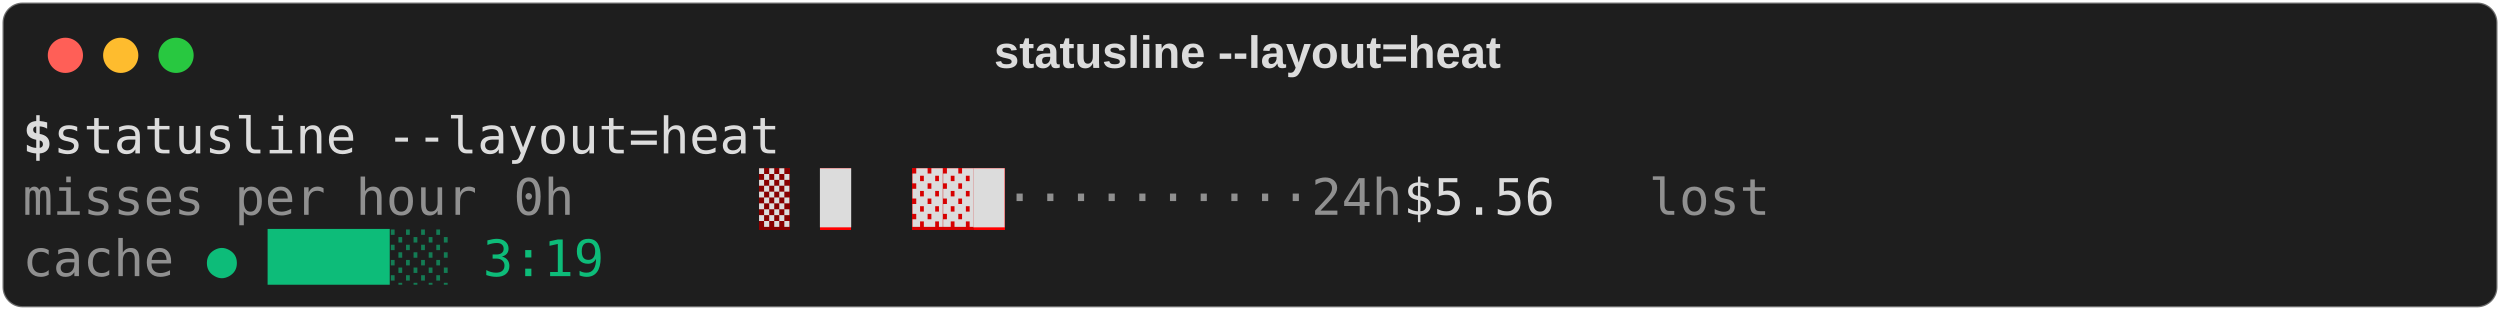
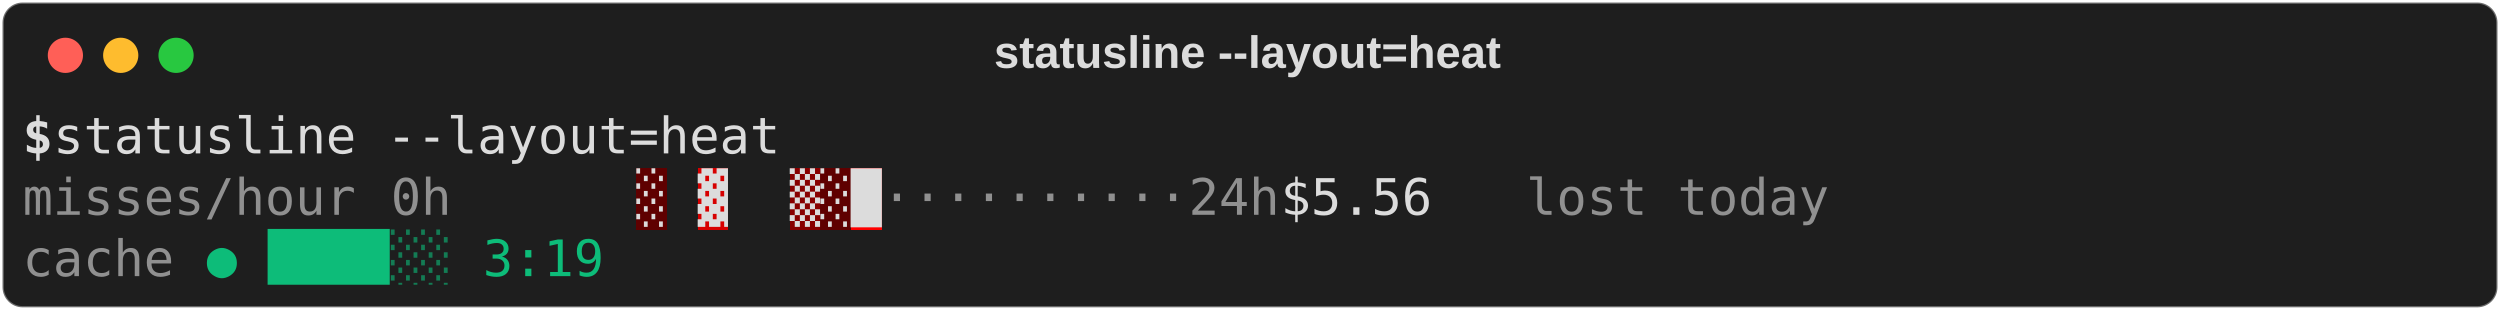
<svg xmlns="http://www.w3.org/2000/svg" class="rich-terminal" viewBox="0 0 994 123.2">
  <style>

    @font-face {
        font-family: "Fira Code";
        src: local("FiraCode-Regular"),
                url("https://cdnjs.cloudflare.com/ajax/libs/firacode/6.2.0/woff2/FiraCode-Regular.woff2") format("woff2"),
                url("https://cdnjs.cloudflare.com/ajax/libs/firacode/6.2.0/woff/FiraCode-Regular.woff") format("woff");
        font-style: normal;
        font-weight: 400;
    }
    @font-face {
        font-family: "Fira Code";
        src: local("FiraCode-Bold"),
                url("https://cdnjs.cloudflare.com/ajax/libs/firacode/6.2.0/woff2/FiraCode-Bold.woff2") format("woff2"),
                url("https://cdnjs.cloudflare.com/ajax/libs/firacode/6.2.0/woff/FiraCode-Bold.woff") format("woff");
        font-style: bold;
        font-weight: 700;
    }

-     .terminal-3153330176-matrix {
+     .terminal-1333854238-matrix {
        font-family: Fira Code, monospace;
        font-size: 20px;
        line-height: 24.4px;
        font-variant-east-asian: full-width;
    }

-     .terminal-3153330176-title {
+     .terminal-1333854238-title {
        font-size: 18px;
        font-weight: bold;
        font-family: arial;
    }

-     .terminal-3153330176-r1 { fill: #dcdcdc;font-weight: bold }
- .terminal-3153330176-r2 { fill: #dcdcdc }
- .terminal-3153330176-r3 { fill: #909090 }
- .terminal-3153330176-r4 { fill: #0dbc79 }
- .terminal-3153330176-r5 { fill: #137c54 }
+     .terminal-1333854238-r1 { fill: #dcdcdc;font-weight: bold }
+ .terminal-1333854238-r2 { fill: #dcdcdc }
+ .terminal-1333854238-r3 { fill: #909090 }
+ .terminal-1333854238-r4 { fill: #0dbc79 }
+ .terminal-1333854238-r5 { fill: #137c54 }
    </style>
  <defs>
-     <clipPath id="terminal-3153330176-clip-terminal">
+     <clipPath id="terminal-1333854238-clip-terminal">
      <rect x="0" y="0" width="975.0" height="72.2" />
    </clipPath>
-     <clipPath id="terminal-3153330176-line-0">
+     <clipPath id="terminal-1333854238-line-0">
      <rect x="0" y="1.5" width="976" height="24.65" />
    </clipPath>
-     <clipPath id="terminal-3153330176-line-1">
+     <clipPath id="terminal-1333854238-line-1">
      <rect x="0" y="25.9" width="976" height="24.65" />
    </clipPath>
  </defs>
  <rect fill="#1e1e1e" stroke="rgba(255,255,255,0.35)" stroke-width="1" x="1" y="1" width="992" height="121.2" rx="8" />
-   <text class="terminal-3153330176-title" fill="#dcdcdc" text-anchor="middle" x="496" y="27">statusline --layout=heat</text>
+   <text class="terminal-1333854238-title" fill="#dcdcdc" text-anchor="middle" x="496" y="27">statusline --layout=heat</text>
  <g transform="translate(26,22)">
    <circle cx="0" cy="0" r="7" fill="#ff5f57" />
    <circle cx="22" cy="0" r="7" fill="#febc2e" />
    <circle cx="44" cy="0" r="7" fill="#28c840" />
  </g>
-   <g transform="translate(9, 41)" clip-path="url(#terminal-3153330176-clip-terminal)">
-     <rect fill="#870000" x="292.8" y="25.9" width="12.2" height="24.65" shape-rendering="crispEdges" />
-     <rect fill="#ff0000" x="317.2" y="25.9" width="12.2" height="24.65" shape-rendering="crispEdges" />
-     <rect fill="#d70000" x="353.8" y="25.9" width="12.2" height="24.65" shape-rendering="crispEdges" />
-     <rect fill="#d70000" x="366" y="25.9" width="12.2" height="24.65" shape-rendering="crispEdges" />
-     <rect fill="#ff0000" x="378.2" y="25.9" width="12.2" height="24.65" shape-rendering="crispEdges" />
-     <g class="terminal-3153330176-matrix">
-       <text class="terminal-3153330176-r1" x="0" y="20" textLength="12.2" clip-path="url(#terminal-3153330176-line-0)">$</text>
-       <text class="terminal-3153330176-r2" x="12.2" y="20" textLength="305" clip-path="url(#terminal-3153330176-line-0)"> statusline --layout=heat</text>
-       <text class="terminal-3153330176-r2" x="976" y="20" textLength="12.2" clip-path="url(#terminal-3153330176-line-0)">
+   <g transform="translate(9, 41)" clip-path="url(#terminal-1333854238-clip-terminal)">
+     <rect fill="#5f0000" x="244" y="25.9" width="12.2" height="24.65" shape-rendering="crispEdges" />
+     <rect fill="#d70000" x="268.4" y="25.9" width="12.2" height="24.65" shape-rendering="crispEdges" />
+     <rect fill="#870000" x="305" y="25.9" width="12.2" height="24.65" shape-rendering="crispEdges" />
+     <rect fill="#5f0000" x="317.2" y="25.9" width="12.2" height="24.65" shape-rendering="crispEdges" />
+     <rect fill="#ff0000" x="329.4" y="25.9" width="12.2" height="24.65" shape-rendering="crispEdges" />
+     <g class="terminal-1333854238-matrix">
+       <text class="terminal-1333854238-r1" x="0" y="20" textLength="12.2" clip-path="url(#terminal-1333854238-line-0)">$</text>
+       <text class="terminal-1333854238-r2" x="12.2" y="20" textLength="305" clip-path="url(#terminal-1333854238-line-0)"> statusline --layout=heat</text>
+       <text class="terminal-1333854238-r2" x="976" y="20" textLength="12.2" clip-path="url(#terminal-1333854238-line-0)">
</text>
-       <text class="terminal-3153330176-r3" x="0" y="44.4" textLength="183" clip-path="url(#terminal-3153330176-line-1)">misses per hour</text>
-       <text class="terminal-3153330176-r3" x="195.2" y="44.4" textLength="24.4" clip-path="url(#terminal-3153330176-line-1)">0h</text>
-       <text class="terminal-3153330176-r2" x="292.8" y="44.4" textLength="12.2" clip-path="url(#terminal-3153330176-line-1)">▒</text>
-       <text class="terminal-3153330176-r2" x="317.2" y="44.4" textLength="12.2" clip-path="url(#terminal-3153330176-line-1)">█</text>
-       <text class="terminal-3153330176-r2" x="353.8" y="44.4" textLength="12.2" clip-path="url(#terminal-3153330176-line-1)">▓</text>
-       <text class="terminal-3153330176-r2" x="366" y="44.4" textLength="12.2" clip-path="url(#terminal-3153330176-line-1)">▓</text>
-       <text class="terminal-3153330176-r2" x="378.2" y="44.4" textLength="12.2" clip-path="url(#terminal-3153330176-line-1)">█</text>
-       <text class="terminal-3153330176-r3" x="390.4" y="44.4" textLength="12.2" clip-path="url(#terminal-3153330176-line-1)">·</text>
-       <text class="terminal-3153330176-r3" x="402.6" y="44.4" textLength="12.2" clip-path="url(#terminal-3153330176-line-1)">·</text>
-       <text class="terminal-3153330176-r3" x="414.8" y="44.4" textLength="12.2" clip-path="url(#terminal-3153330176-line-1)">·</text>
-       <text class="terminal-3153330176-r3" x="427" y="44.4" textLength="12.2" clip-path="url(#terminal-3153330176-line-1)">·</text>
-       <text class="terminal-3153330176-r3" x="439.2" y="44.4" textLength="12.2" clip-path="url(#terminal-3153330176-line-1)">·</text>
-       <text class="terminal-3153330176-r3" x="451.4" y="44.4" textLength="12.2" clip-path="url(#terminal-3153330176-line-1)">·</text>
-       <text class="terminal-3153330176-r3" x="463.6" y="44.4" textLength="12.2" clip-path="url(#terminal-3153330176-line-1)">·</text>
-       <text class="terminal-3153330176-r3" x="475.8" y="44.4" textLength="12.2" clip-path="url(#terminal-3153330176-line-1)">·</text>
-       <text class="terminal-3153330176-r3" x="488" y="44.4" textLength="12.2" clip-path="url(#terminal-3153330176-line-1)">·</text>
-       <text class="terminal-3153330176-r3" x="500.2" y="44.4" textLength="12.2" clip-path="url(#terminal-3153330176-line-1)">·</text>
-       <text class="terminal-3153330176-r3" x="512.4" y="44.4" textLength="36.6" clip-path="url(#terminal-3153330176-line-1)">24h</text>
-       <text class="terminal-3153330176-r2" x="549" y="44.4" textLength="97.6" clip-path="url(#terminal-3153330176-line-1)">  $5.56 </text>
-       <text class="terminal-3153330176-r3" x="646.6" y="44.4" textLength="48.8" clip-path="url(#terminal-3153330176-line-1)">lost</text>
-       <text class="terminal-3153330176-r2" x="976" y="44.4" textLength="12.2" clip-path="url(#terminal-3153330176-line-1)">
+       <text class="terminal-1333854238-r3" x="0" y="44.4" textLength="134.2" clip-path="url(#terminal-1333854238-line-1)">misses/hour</text>
+       <text class="terminal-1333854238-r3" x="146.4" y="44.4" textLength="24.4" clip-path="url(#terminal-1333854238-line-1)">0h</text>
+       <text class="terminal-1333854238-r2" x="244" y="44.4" textLength="12.2" clip-path="url(#terminal-1333854238-line-1)">░</text>
+       <text class="terminal-1333854238-r2" x="268.4" y="44.4" textLength="12.2" clip-path="url(#terminal-1333854238-line-1)">▓</text>
+       <text class="terminal-1333854238-r2" x="305" y="44.4" textLength="12.2" clip-path="url(#terminal-1333854238-line-1)">▒</text>
+       <text class="terminal-1333854238-r2" x="317.2" y="44.4" textLength="12.2" clip-path="url(#terminal-1333854238-line-1)">░</text>
+       <text class="terminal-1333854238-r2" x="329.4" y="44.4" textLength="12.2" clip-path="url(#terminal-1333854238-line-1)">█</text>
+       <text class="terminal-1333854238-r3" x="341.6" y="44.4" textLength="12.2" clip-path="url(#terminal-1333854238-line-1)">·</text>
+       <text class="terminal-1333854238-r3" x="353.8" y="44.4" textLength="12.2" clip-path="url(#terminal-1333854238-line-1)">·</text>
+       <text class="terminal-1333854238-r3" x="366" y="44.4" textLength="12.2" clip-path="url(#terminal-1333854238-line-1)">·</text>
+       <text class="terminal-1333854238-r3" x="378.2" y="44.4" textLength="12.2" clip-path="url(#terminal-1333854238-line-1)">·</text>
+       <text class="terminal-1333854238-r3" x="390.4" y="44.4" textLength="12.2" clip-path="url(#terminal-1333854238-line-1)">·</text>
+       <text class="terminal-1333854238-r3" x="402.6" y="44.4" textLength="12.2" clip-path="url(#terminal-1333854238-line-1)">·</text>
+       <text class="terminal-1333854238-r3" x="414.8" y="44.4" textLength="12.2" clip-path="url(#terminal-1333854238-line-1)">·</text>
+       <text class="terminal-1333854238-r3" x="427" y="44.4" textLength="12.2" clip-path="url(#terminal-1333854238-line-1)">·</text>
+       <text class="terminal-1333854238-r3" x="439.2" y="44.4" textLength="12.2" clip-path="url(#terminal-1333854238-line-1)">·</text>
+       <text class="terminal-1333854238-r3" x="451.4" y="44.4" textLength="12.2" clip-path="url(#terminal-1333854238-line-1)">·</text>
+       <text class="terminal-1333854238-r3" x="463.6" y="44.4" textLength="36.6" clip-path="url(#terminal-1333854238-line-1)">24h</text>
+       <text class="terminal-1333854238-r2" x="500.2" y="44.4" textLength="97.6" clip-path="url(#terminal-1333854238-line-1)">  $5.56 </text>
+       <text class="terminal-1333854238-r3" x="597.8" y="44.4" textLength="122" clip-path="url(#terminal-1333854238-line-1)">lost today</text>
+       <text class="terminal-1333854238-r2" x="976" y="44.4" textLength="12.2" clip-path="url(#terminal-1333854238-line-1)">
</text>
-       <text class="terminal-3153330176-r3" x="0" y="68.8" textLength="61" clip-path="url(#terminal-3153330176-line-2)">cache</text>
-       <text class="terminal-3153330176-r4" x="73.2" y="68.8" textLength="12.2" clip-path="url(#terminal-3153330176-line-2)">●</text>
-       <text class="terminal-3153330176-r4" x="97.6" y="68.8" textLength="48.8" clip-path="url(#terminal-3153330176-line-2)">████</text>
-       <text class="terminal-3153330176-r5" x="146.4" y="68.8" textLength="24.4" clip-path="url(#terminal-3153330176-line-2)">░░</text>
-       <text class="terminal-3153330176-r4" x="183" y="68.8" textLength="48.8" clip-path="url(#terminal-3153330176-line-2)">3:19</text>
-       <text class="terminal-3153330176-r2" x="976" y="68.8" textLength="12.2" clip-path="url(#terminal-3153330176-line-2)">
+       <text class="terminal-1333854238-r3" x="0" y="68.8" textLength="61" clip-path="url(#terminal-1333854238-line-2)">cache</text>
+       <text class="terminal-1333854238-r4" x="73.2" y="68.8" textLength="12.2" clip-path="url(#terminal-1333854238-line-2)">●</text>
+       <text class="terminal-1333854238-r4" x="97.6" y="68.8" textLength="48.8" clip-path="url(#terminal-1333854238-line-2)">████</text>
+       <text class="terminal-1333854238-r5" x="146.4" y="68.8" textLength="24.4" clip-path="url(#terminal-1333854238-line-2)">░░</text>
+       <text class="terminal-1333854238-r4" x="183" y="68.8" textLength="48.8" clip-path="url(#terminal-1333854238-line-2)">3:19</text>
+       <text class="terminal-1333854238-r2" x="976" y="68.8" textLength="12.2" clip-path="url(#terminal-1333854238-line-2)">
</text>
    </g>
  </g>
</svg>
